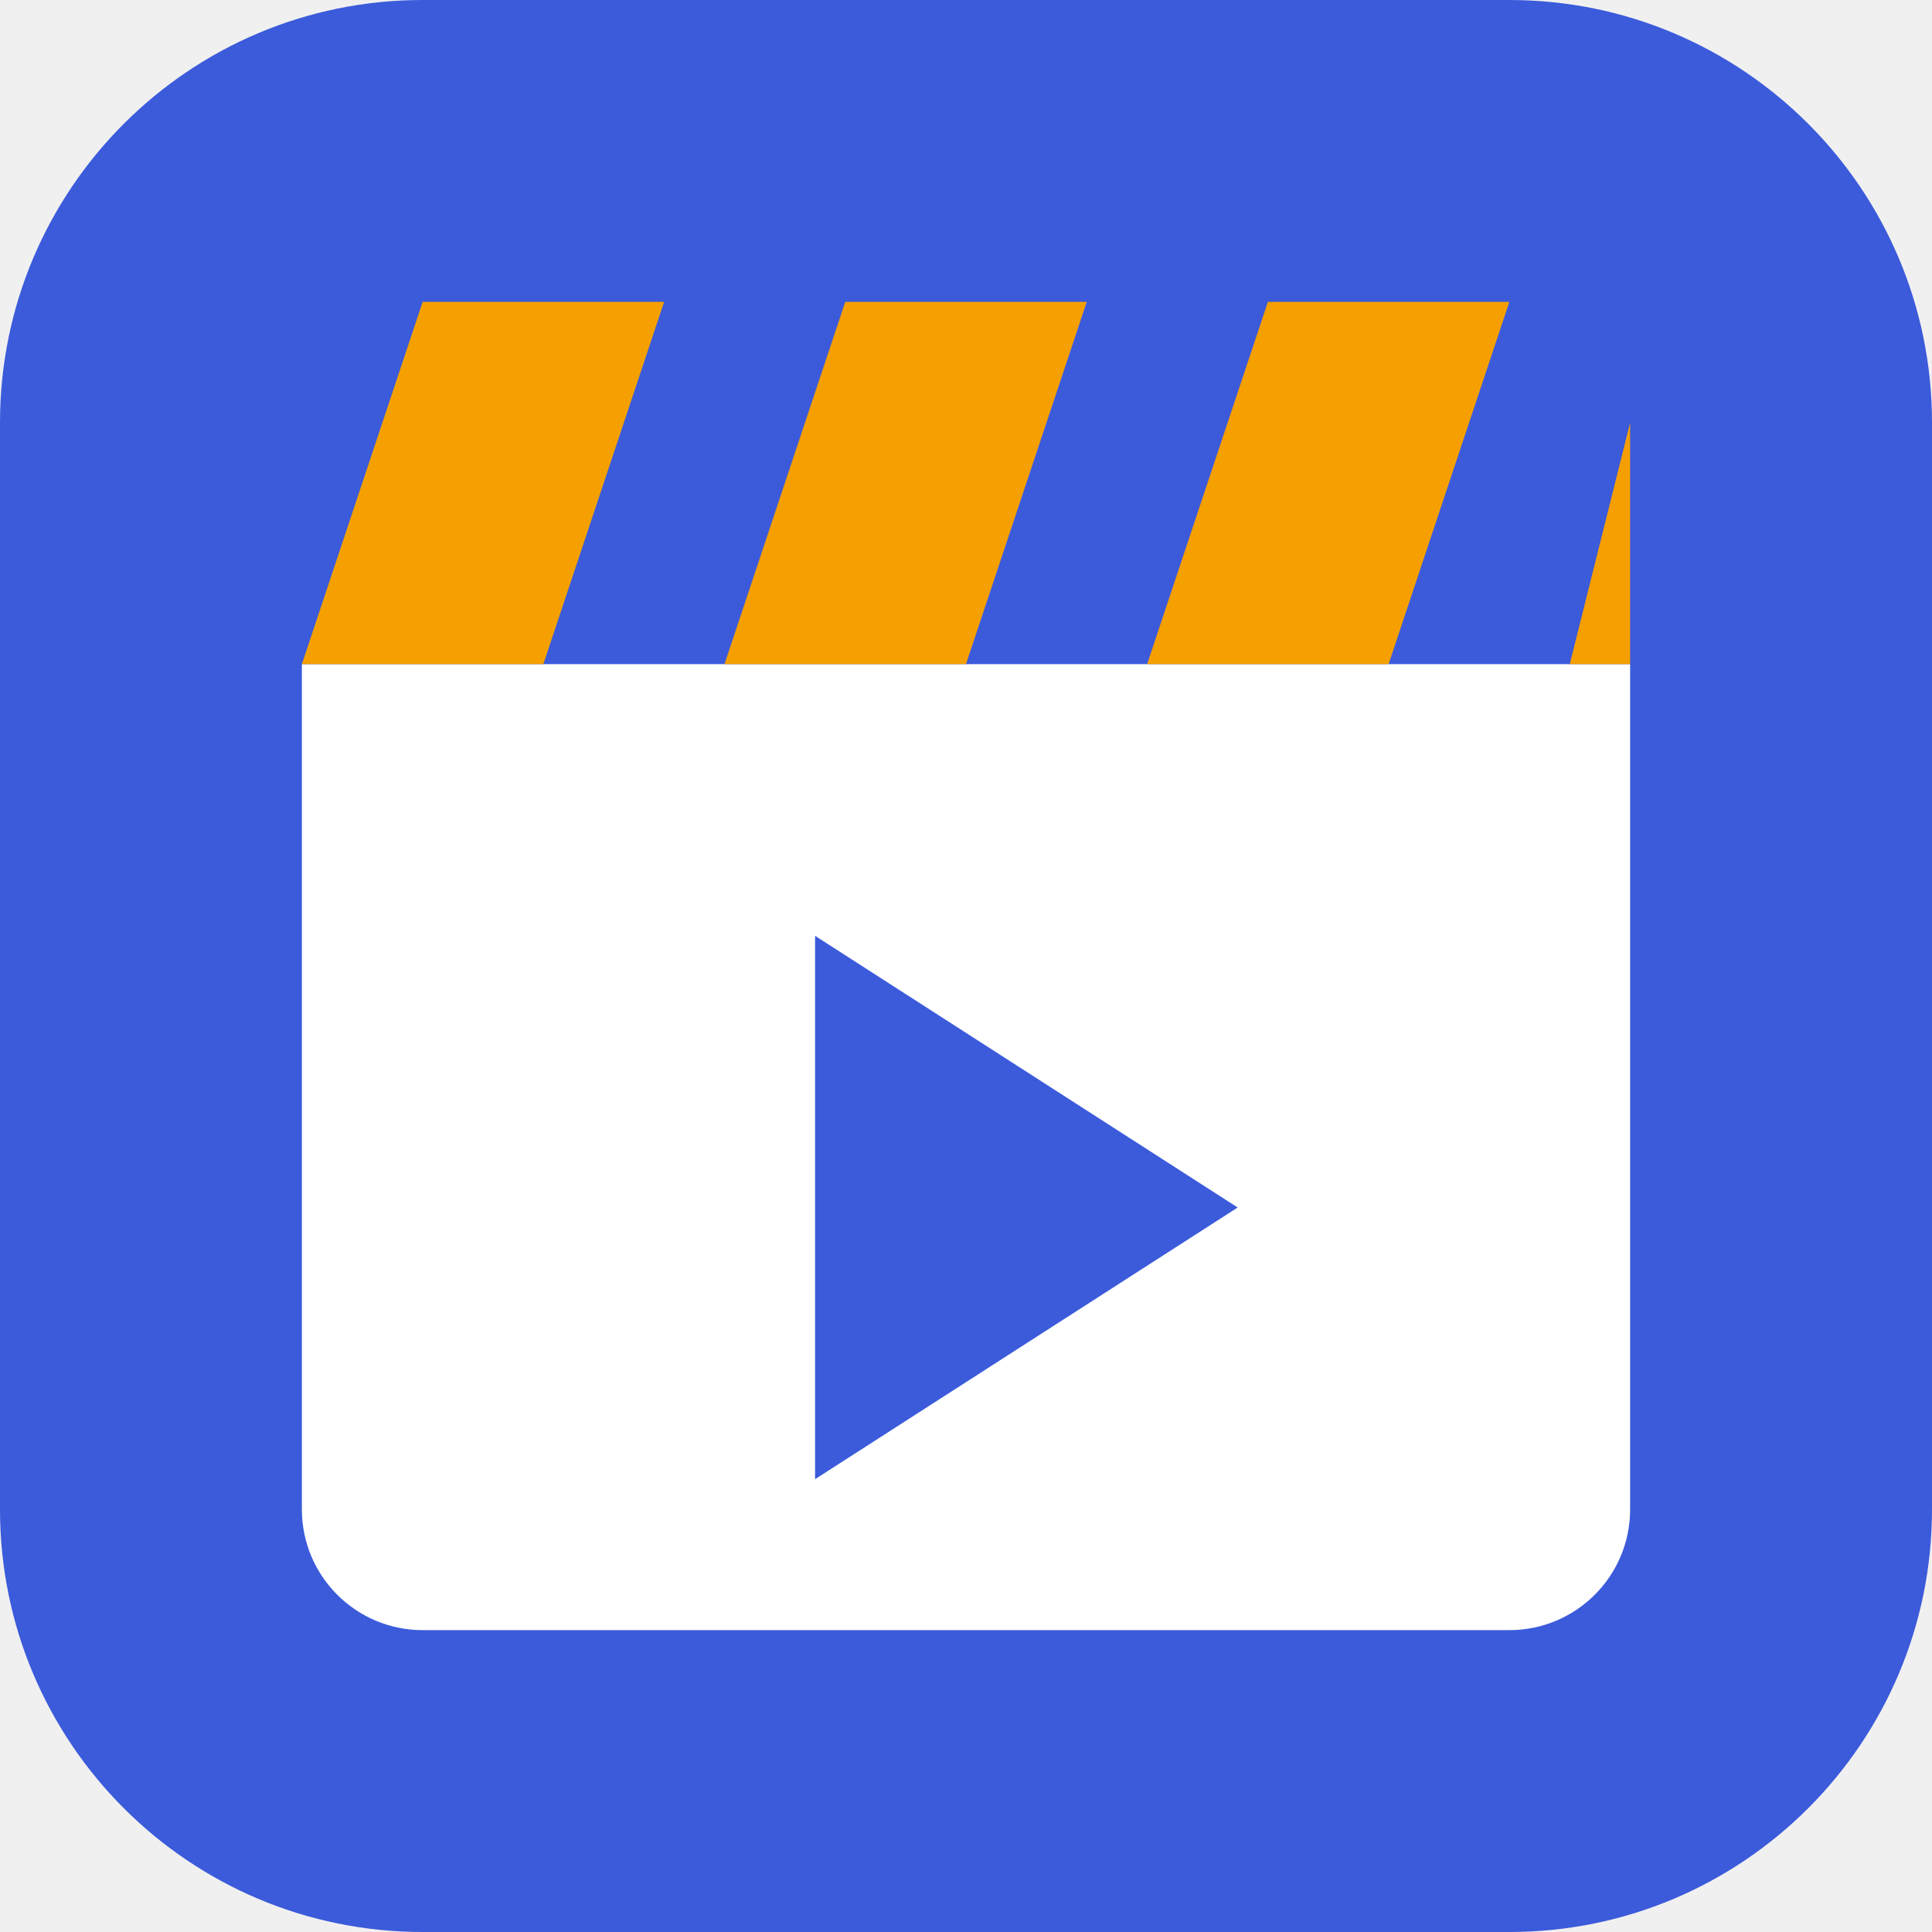
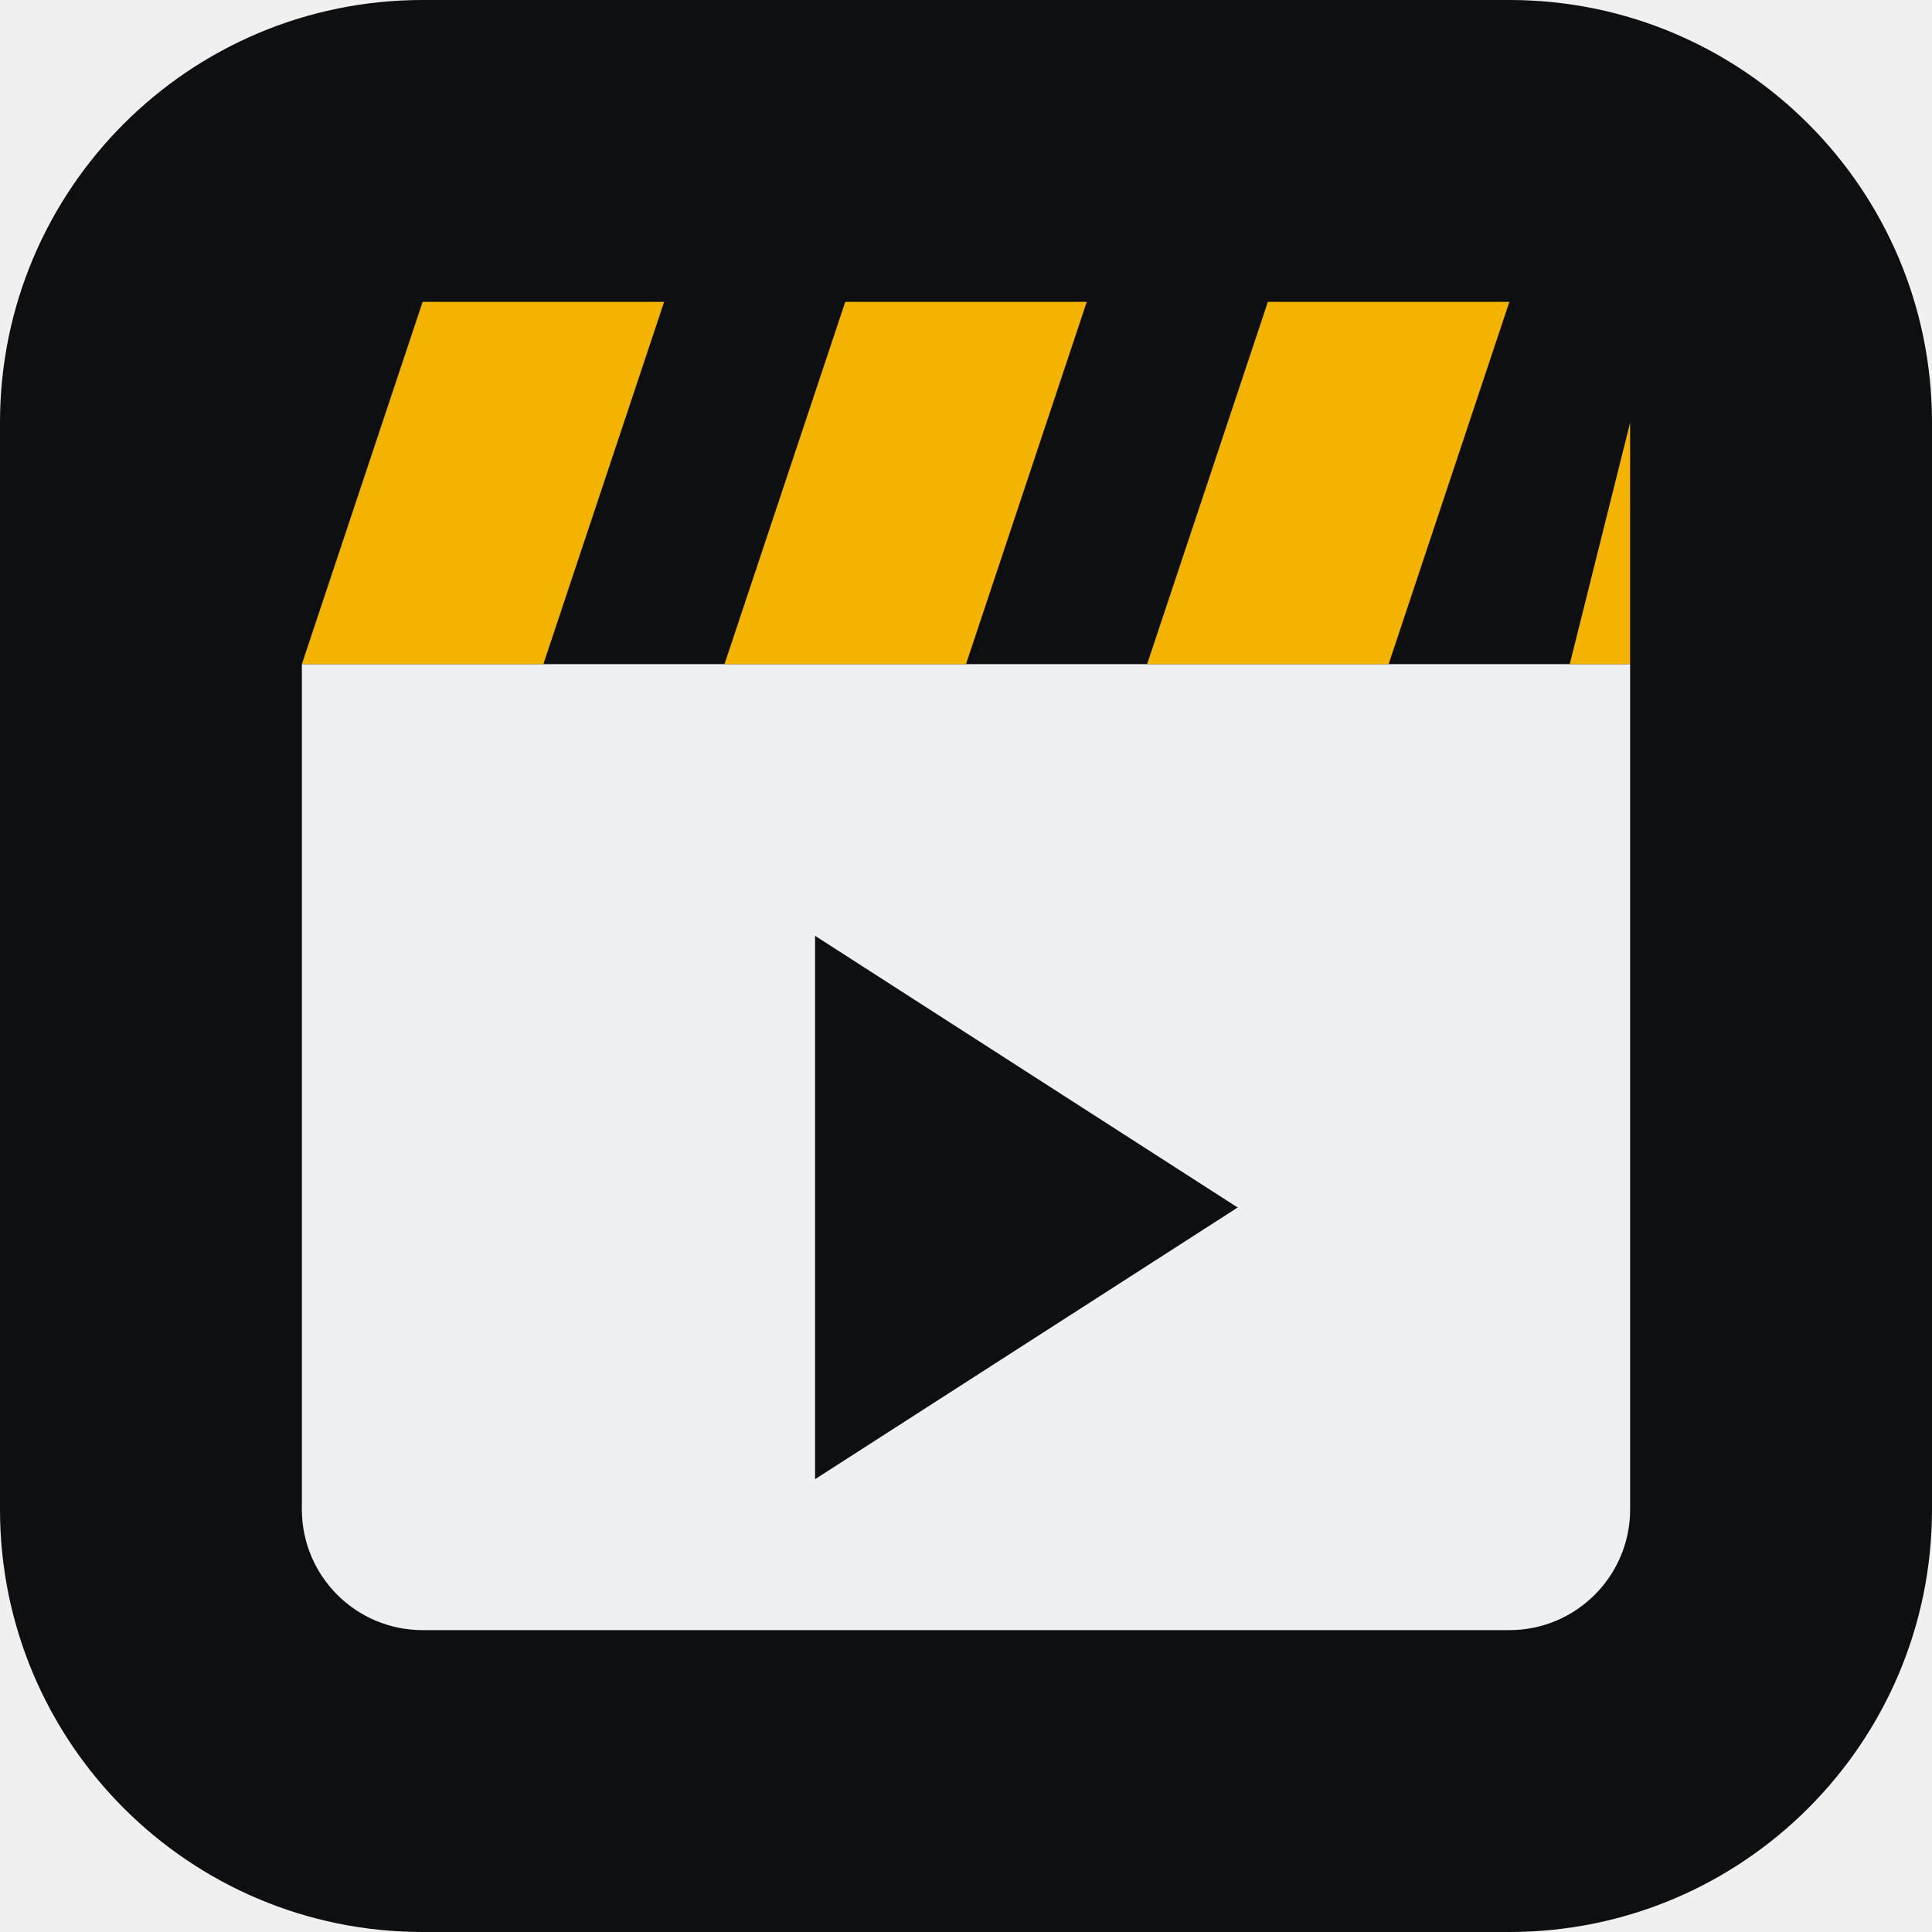
<svg xmlns="http://www.w3.org/2000/svg" viewBox="0 0 64 64">
-   <rect width="64" height="64" rx="14" fill="#3b5bdb" />
-   <path d="M10 22h44v28a4 4 0 0 1-4 4H14a4 4 0 0 1-4-4z" fill="#fff" />
-   <path d="M10 22l4-12h8l-4 12zm14 0l4-12h8l-4 12zm14 0l4-12h8l-4 12zm14 0l2-8v8z" fill="#f59f00" />
-   <path d="M27 31l14 9-14 9z" fill="#3b5bdb" />
+   <rect width="64" height="64" rx="14" fill="#0d0f13" />
+   <path d="M10 22h44v28a4 4 0 0 1-4 4H14a4 4 0 0 1-4-4z" fill="#eef0f4" />
+   <path d="M10 22l4-12h8l-4 12zm14 0l4-12h8l-4 12zm14 0l4-12h8l-4 12zm14 0l2-8v8z" fill="#f5b301" />
+   <path d="M27 31l14 9-14 9z" fill="#0d0f13" />
</svg>
